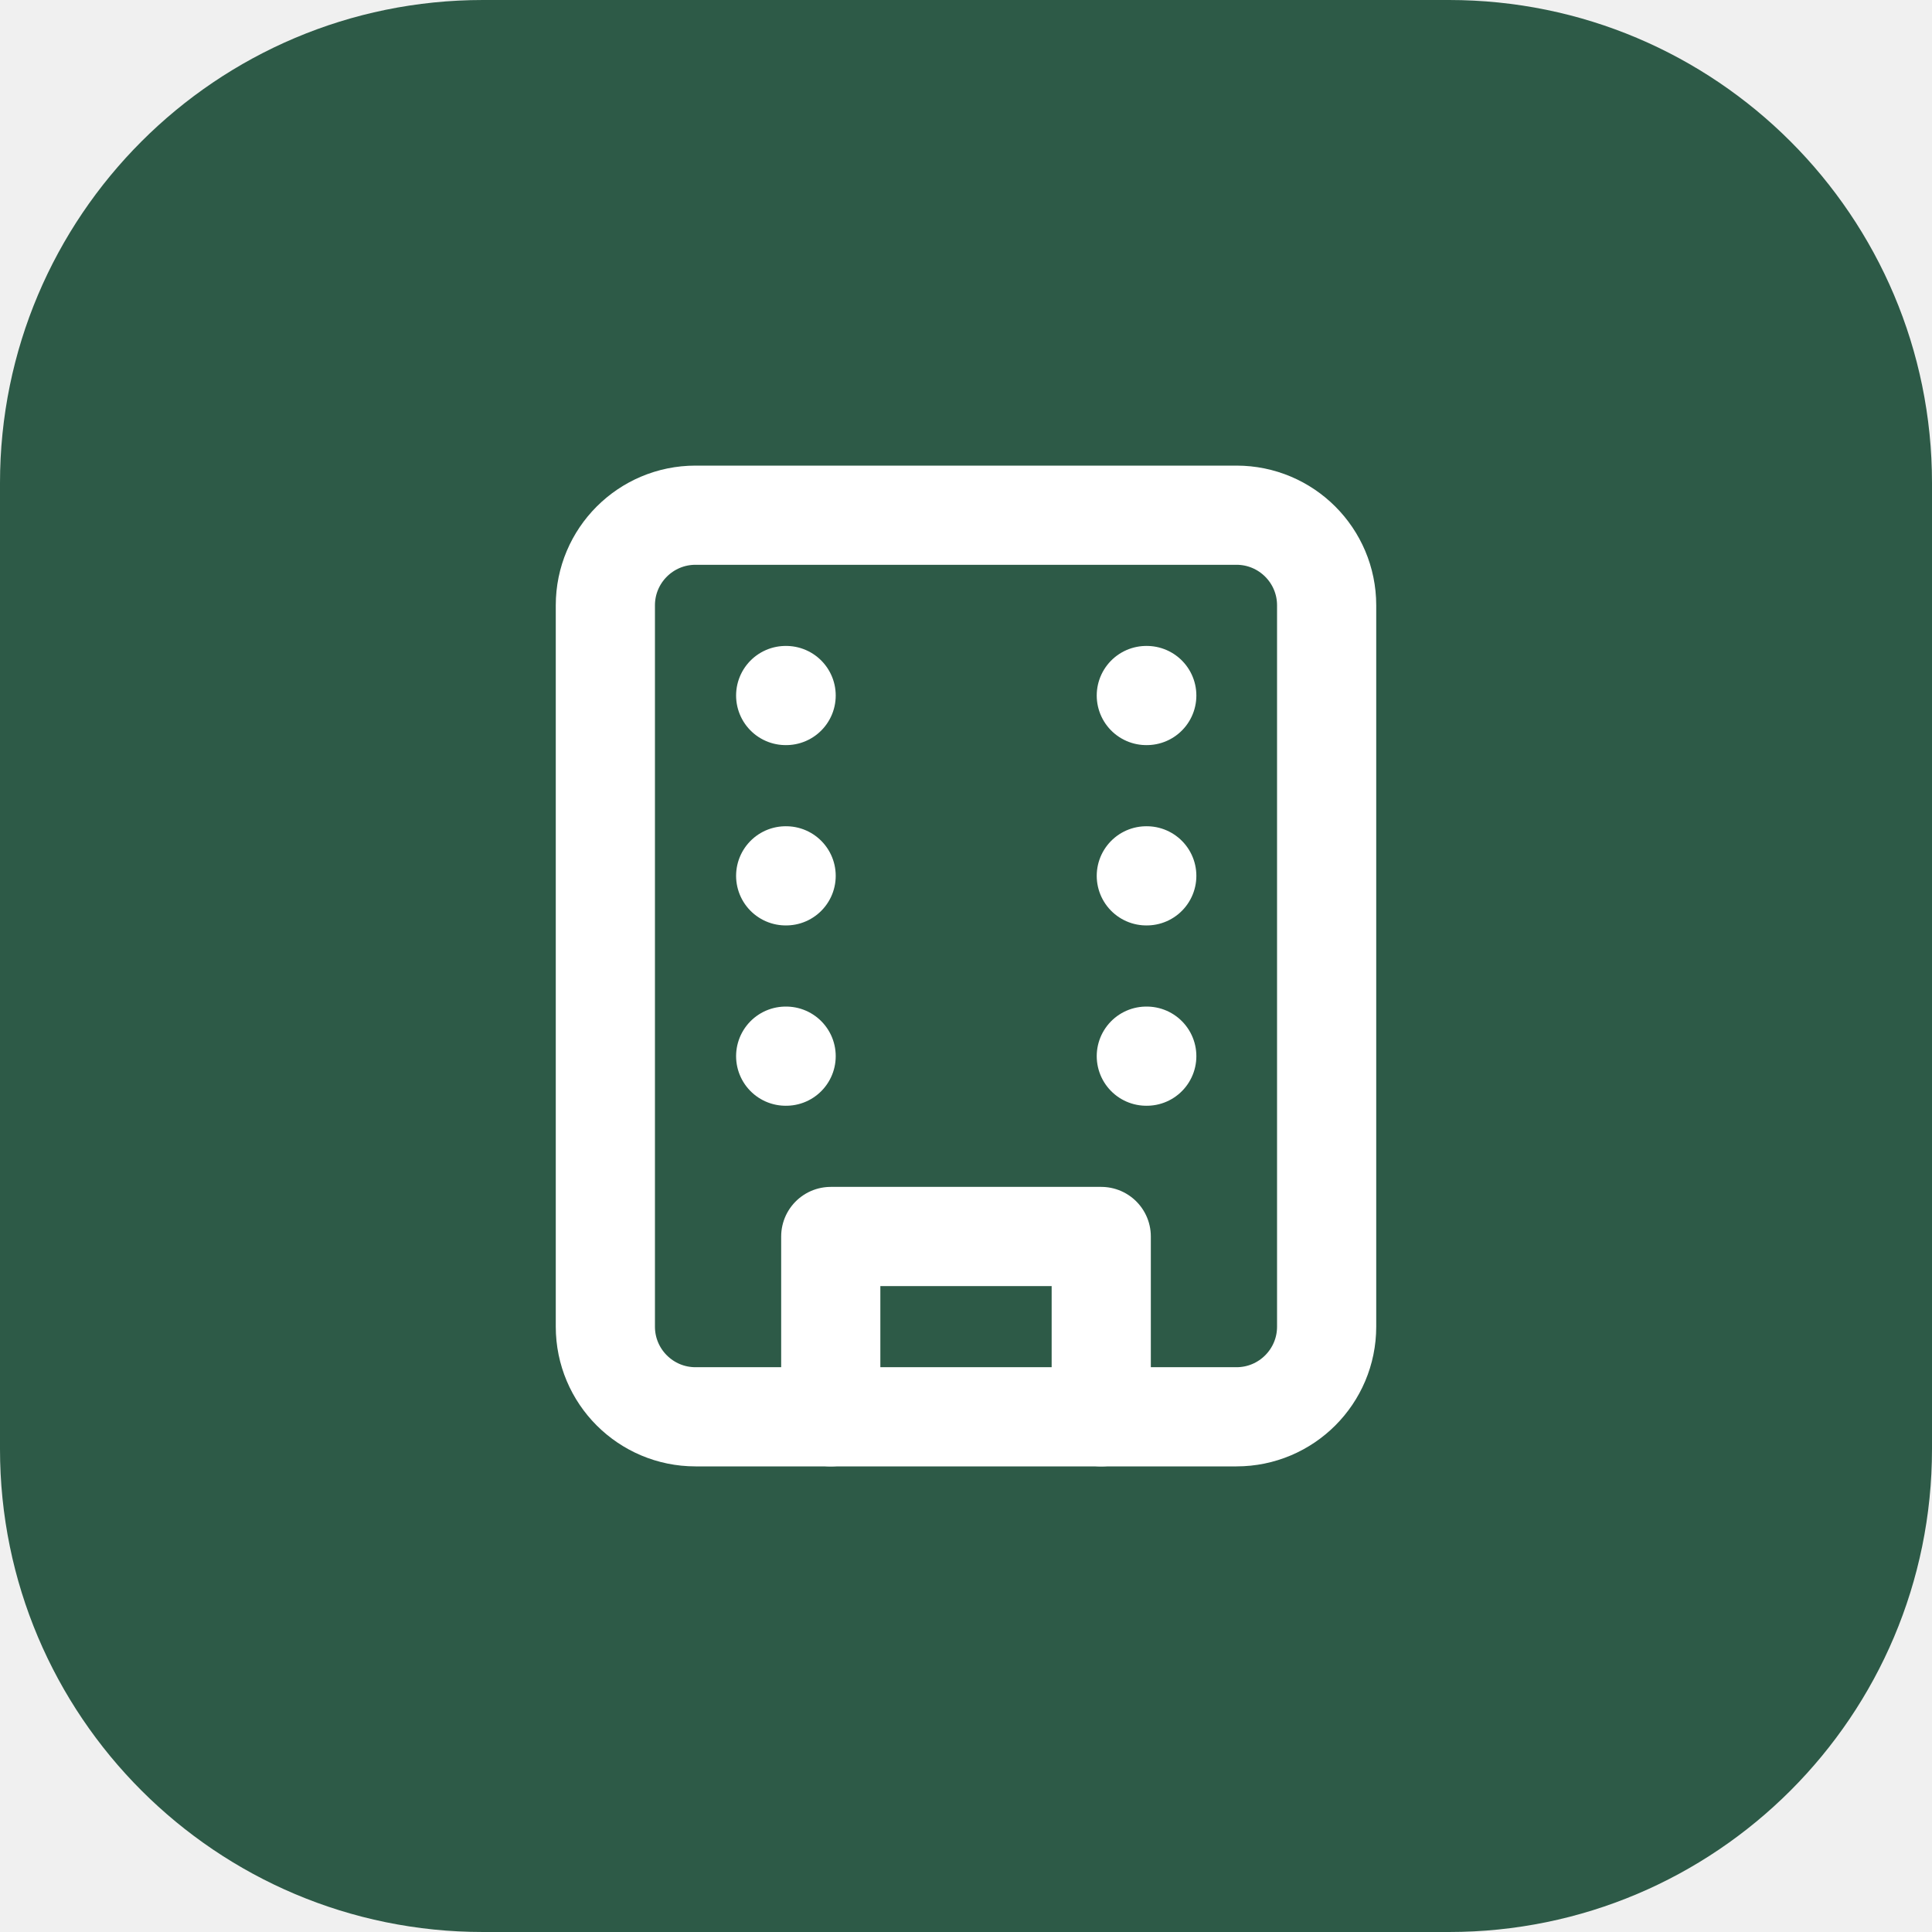
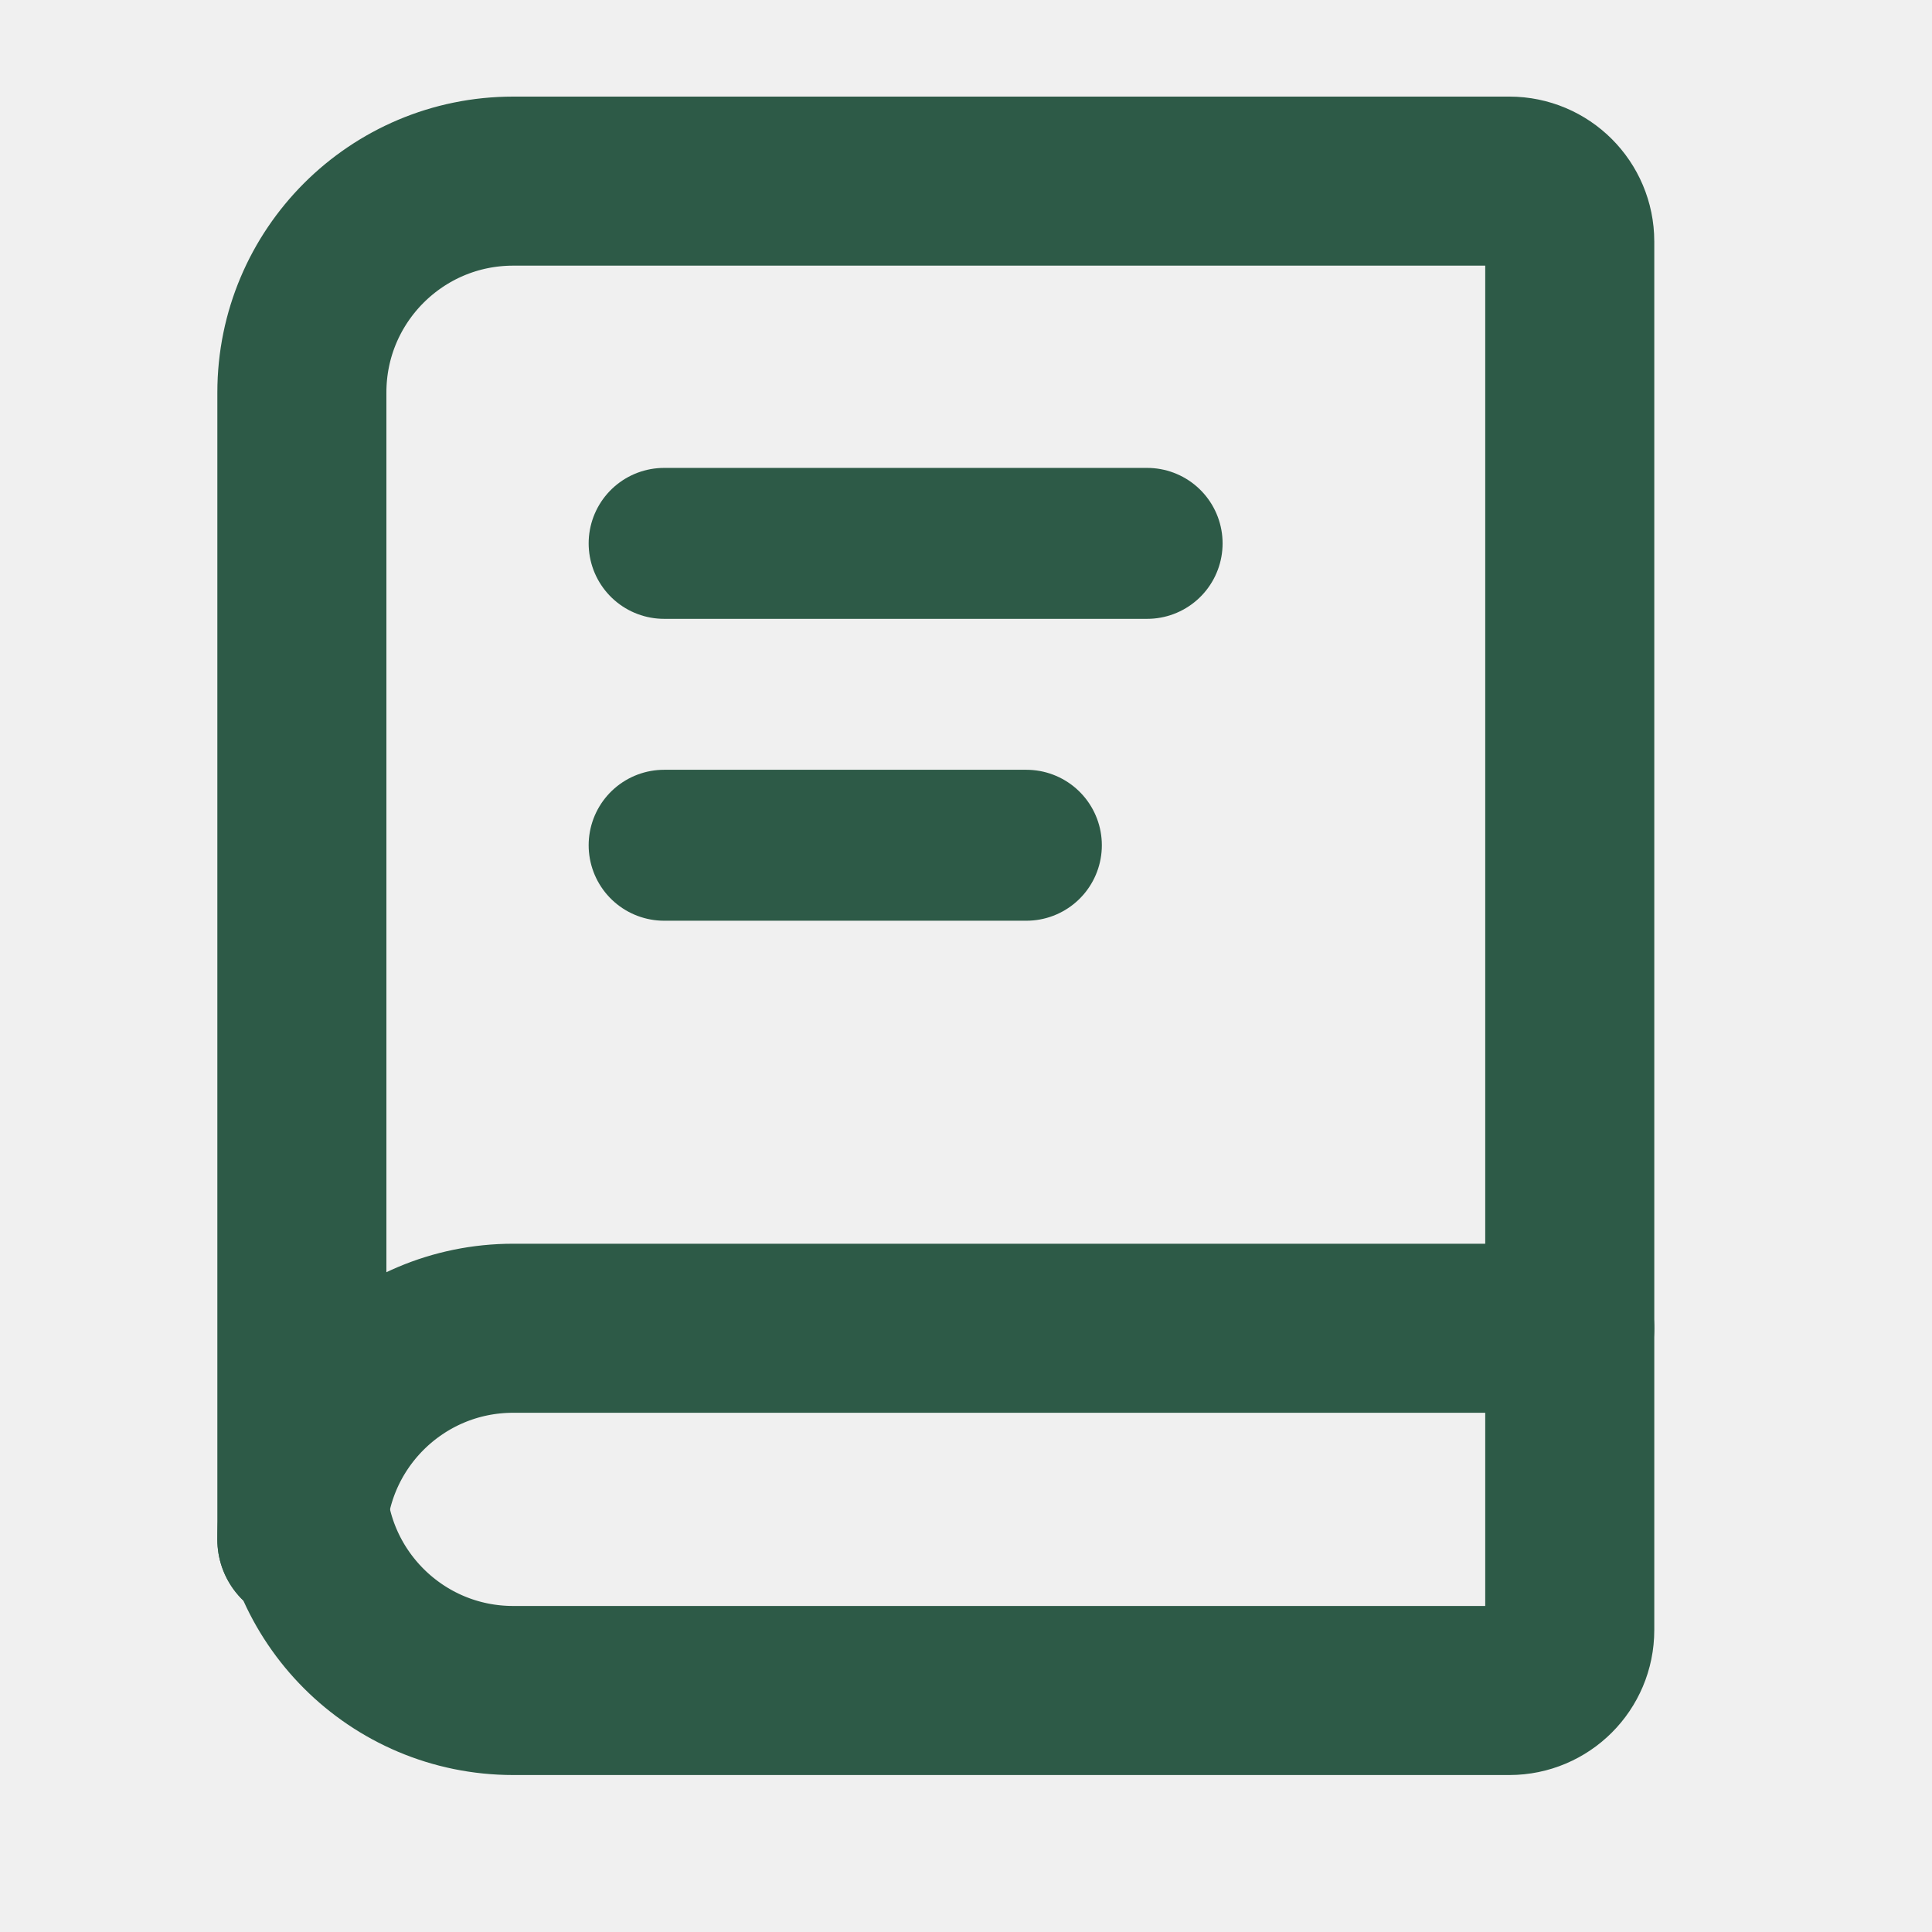
- <svg xmlns="http://www.w3.org/2000/svg" viewBox="0 0 100 100">
-   <rect width="100" height="100" rx="25" fill="#2d5a47" />
-   <svg x="22" y="22" width="56" height="56" viewBox="0 0 24 24" fill="none" stroke="white" stroke-width="2.2" stroke-linecap="round" stroke-linejoin="round">
-     <rect x="4" y="2" width="16" height="20" rx="2" ry="2" />
-     <path d="M9 22v-4h6v4" />
-     <path d="M8 6h.01" />
-     <path d="M16 6h.01" />
-     <path d="M8 10h.01" />
-     <path d="M16 10h.01" />
-     <path d="M8 14h.01" />
-     <path d="M16 14h.01" />
-   </svg>
+ <svg xmlns="http://www.w3.org/2000/svg" viewBox="0 0 32 32" fill="none">
+   <path d="M5 25.5v-19A3.5 3.5 0 0 1 8.5 3H25a1 1 0 0 1 1 1v23a1 1 0 0 1-1 1H8.5a3.5 3.5 0 0 1-3.5-3.5z" stroke="#2d5a47" stroke-width="2.8" stroke-linecap="round" stroke-linejoin="round" />
+   <path d="M5 25.5A3.5 3.5 0 0 1 8.5 22H26" stroke="#2d5a47" stroke-width="2.8" stroke-linecap="round" stroke-linejoin="round" />
+   <line x1="11" y1="9" x2="19" y2="9" stroke="#2d5a47" stroke-width="2.5" stroke-linecap="round" />
+   <line x1="11" y1="14" x2="17" y2="14" stroke="#2d5a47" stroke-width="2.5" stroke-linecap="round" />
</svg>
